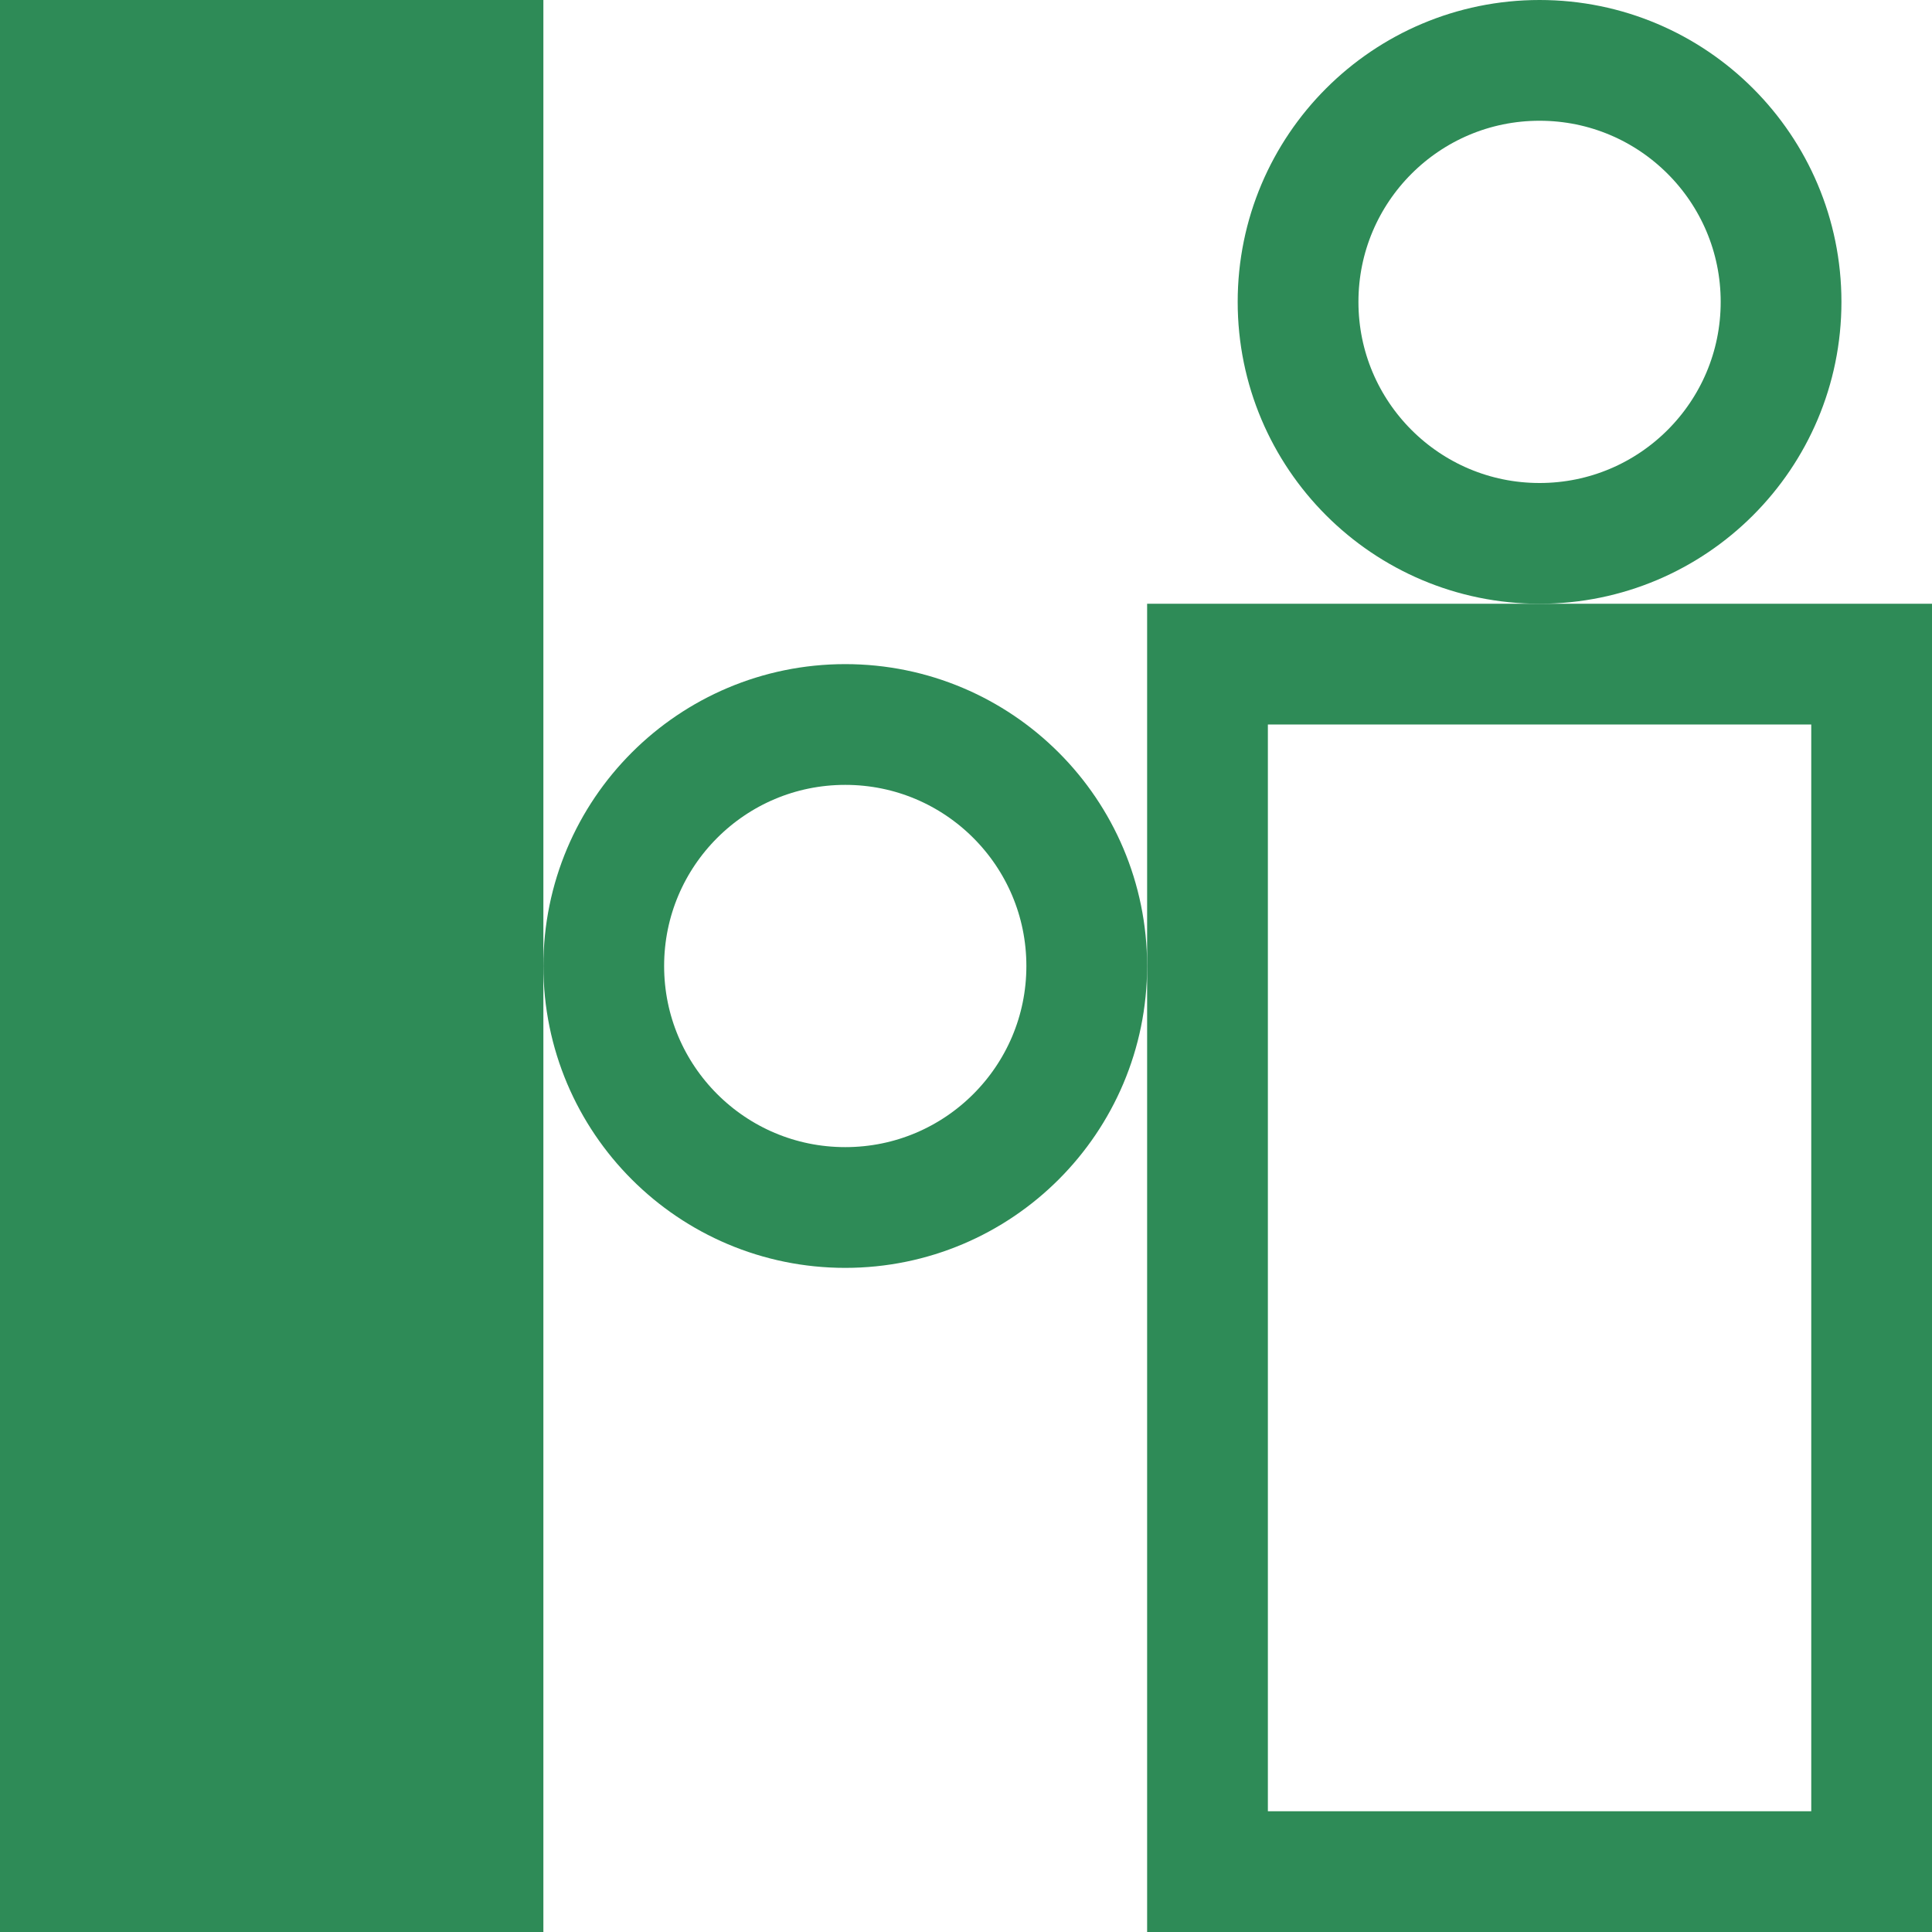
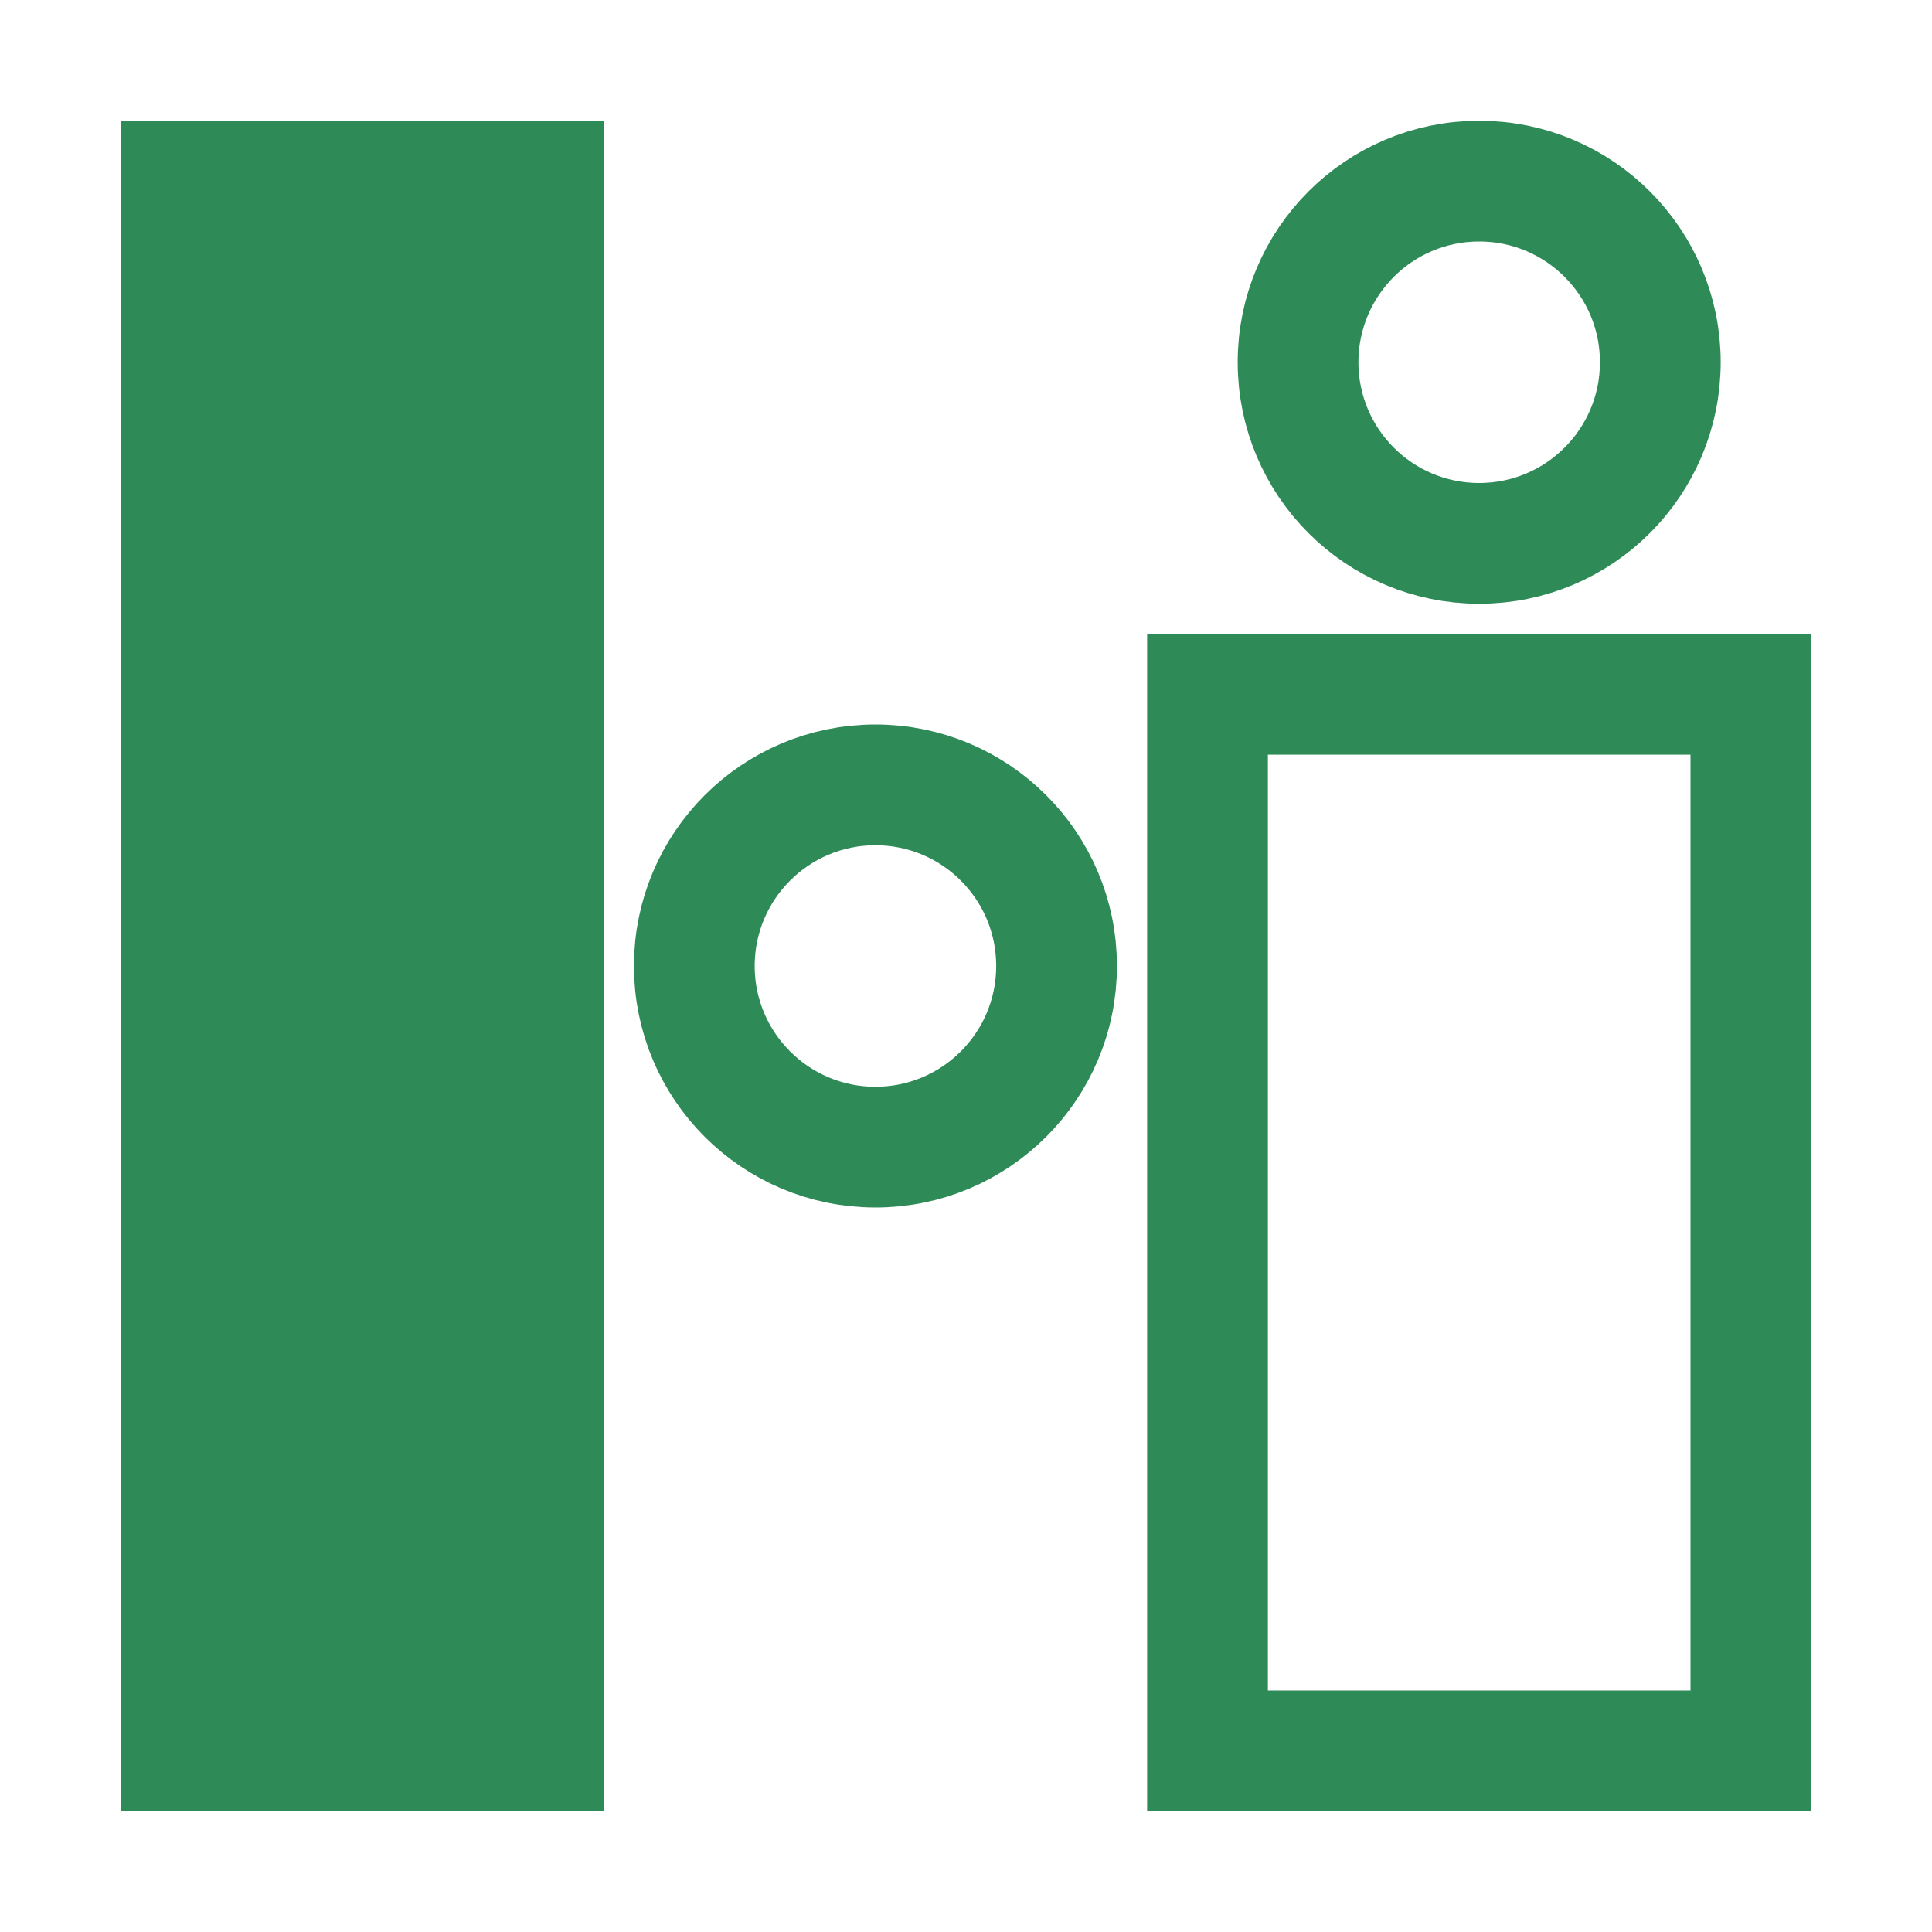
- <svg xmlns="http://www.w3.org/2000/svg" stroke="rgb(46, 139, 87)" stroke-width="4" width="64" height="64" viewBox="0 0 64 64">
-   <rect x="2" y="2" width="14" height="60" fill="rgb(46, 139, 87)" />
-   <circle cx="28" cy="32" r="8" fill="none" />
-   <rect x="40" y="22" width="22" height="40" fill="none" />
-   <circle cx="51" cy="10" r="8" fill="none" />
+ <svg xmlns="http://www.w3.org/2000/svg" stroke="rgb(46, 139, 87)" stroke-width="4" width="64" height="64">
+   <rect x="6" y="6" width="12" height="52" fill="rgb(46, 139, 87)" />
+   <circle cx="29" cy="32" r="6" fill="none" />
+   <rect x="40" y="23" width="18" height="35" fill="none" />
+   <circle cx="49" cy="12" r="6" fill="none" />
</svg>
